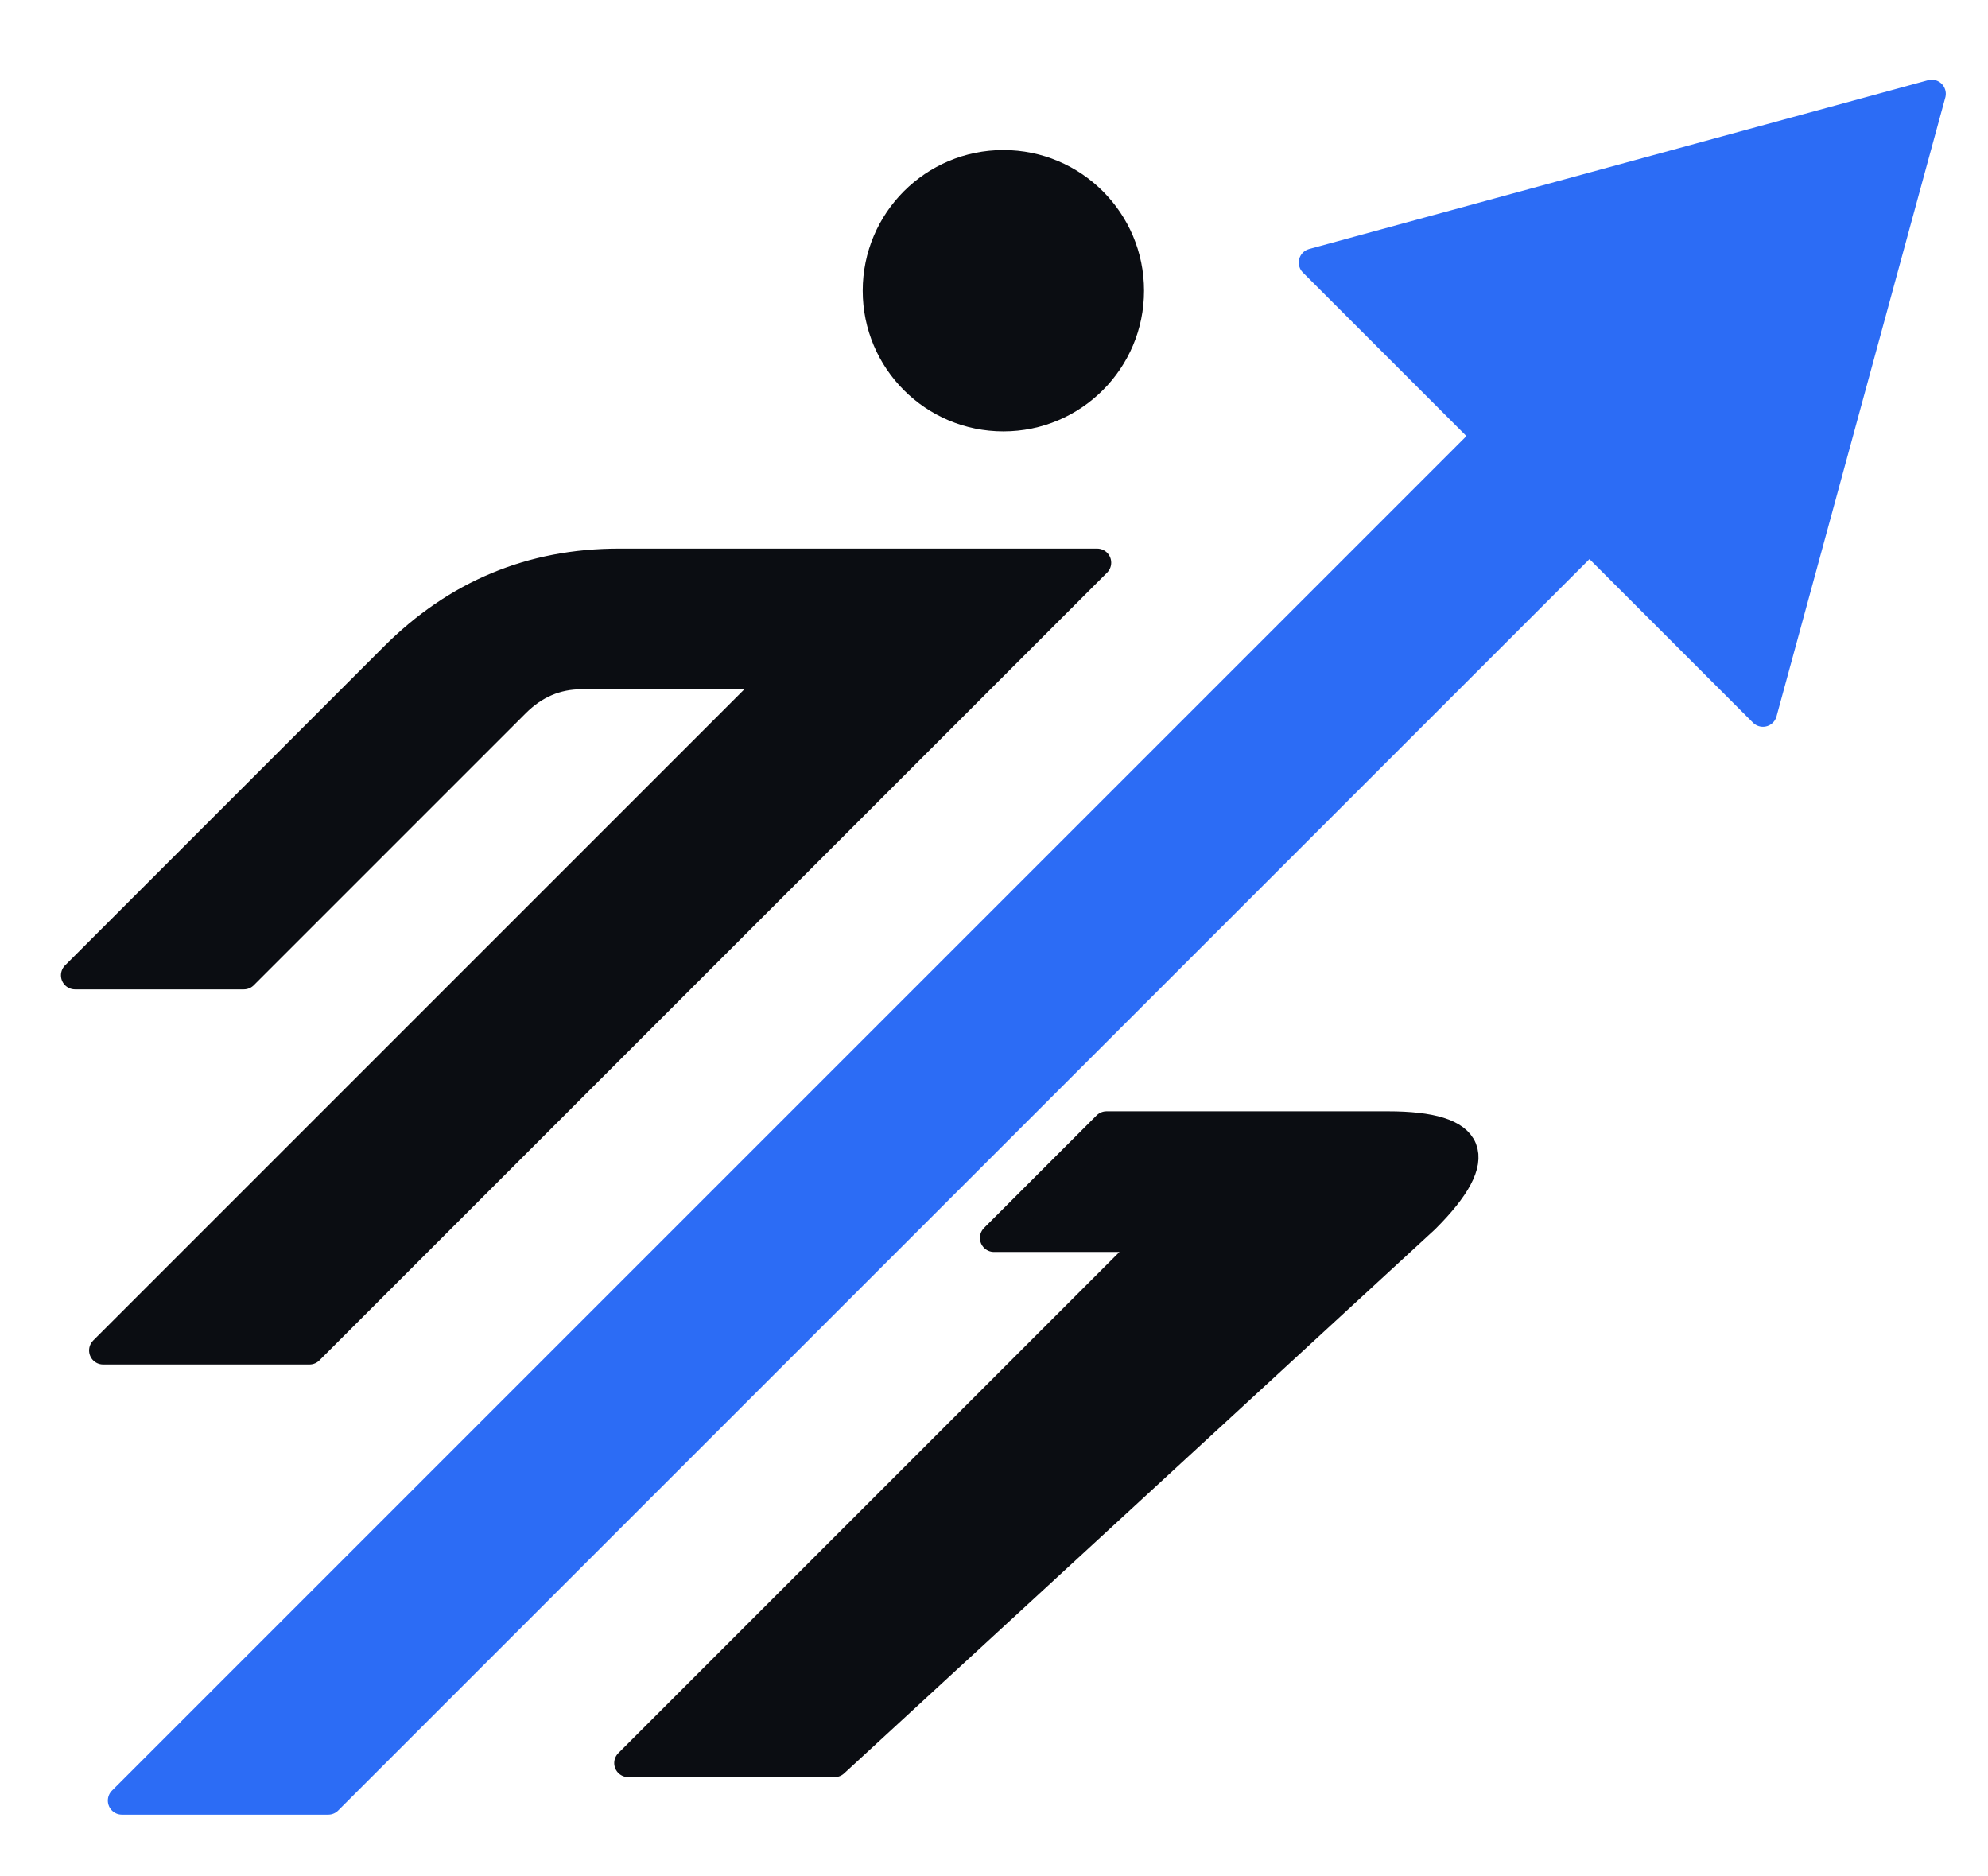
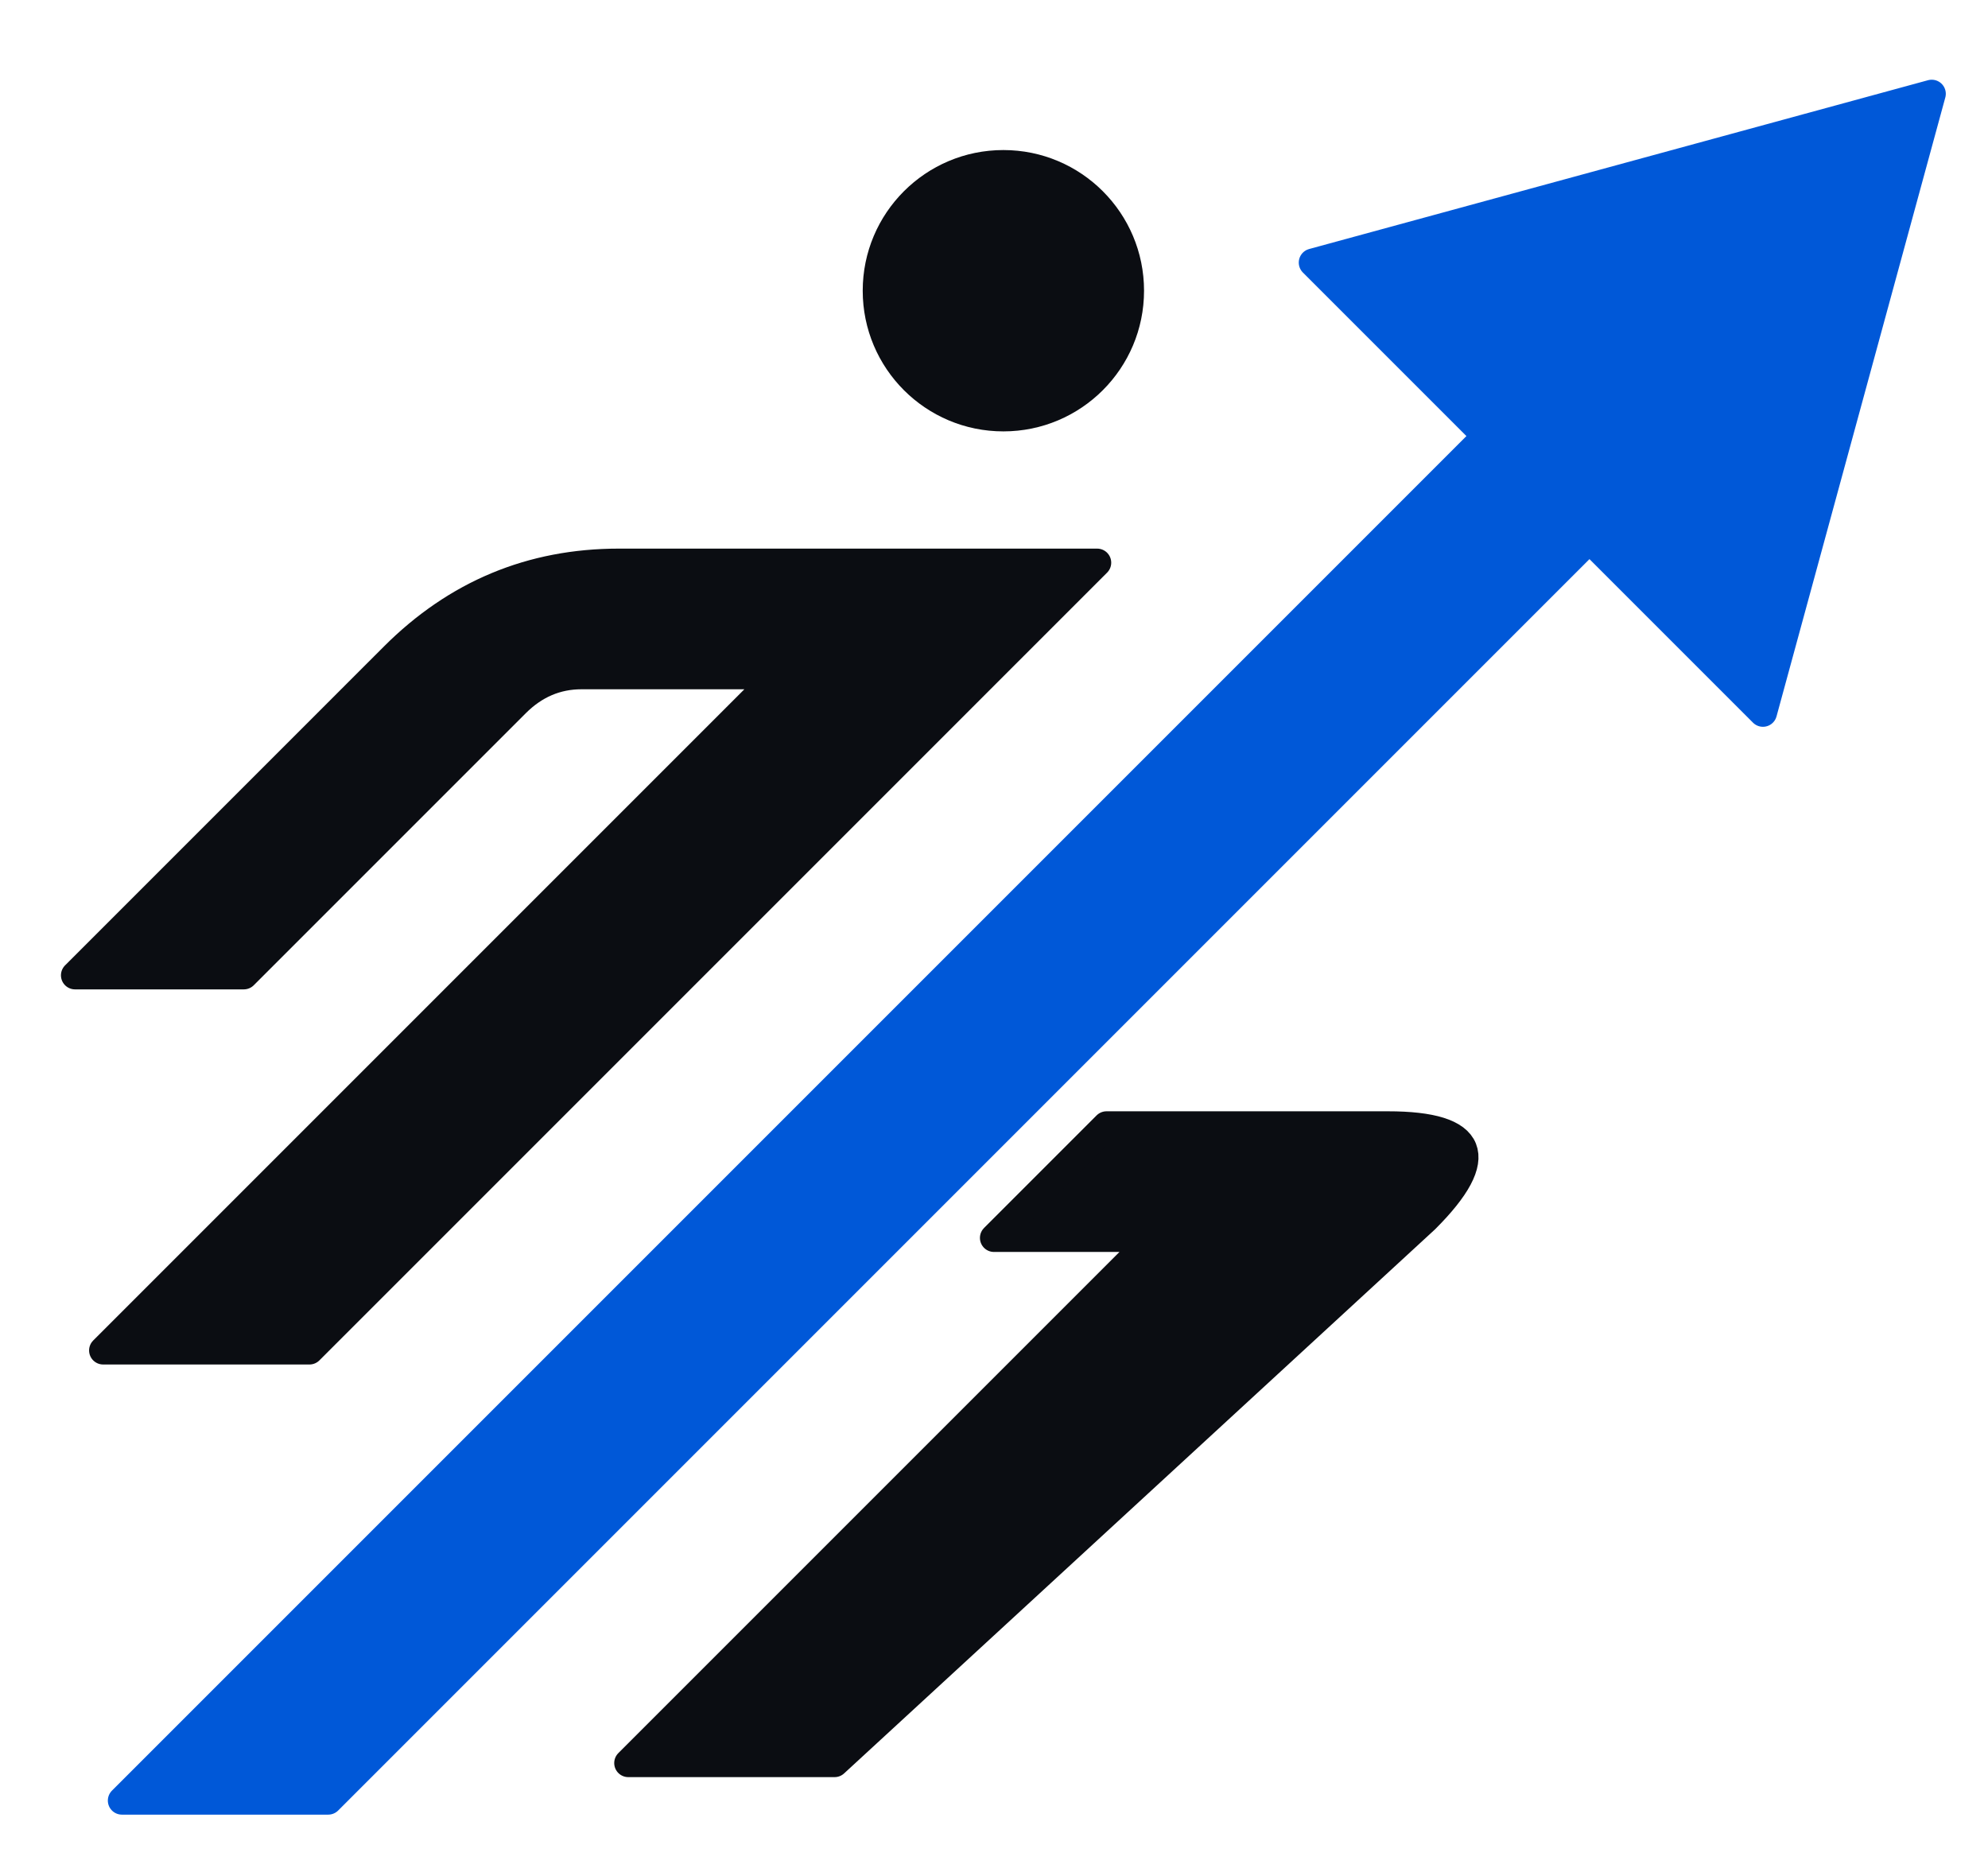
<svg xmlns="http://www.w3.org/2000/svg" viewBox="-2 0 106 100" fill="#0B0D12" stroke="#0B0D12" stroke-linejoin="round" stroke-width="1.5">
  <circle cx="51.5" cy="15.5" r="7.5" stroke="none" />
  <path d="M2 52L19 35Q24 30 31 30H56.5L14.5 72H3.5L39.5 36H29Q27 36 25.5 37.5L11 52Z" />
  <path d="M57 60H72Q79 60 74 65L42.5 94H31.5L59.5 66H51Z" />
-   <path fill="#2C6CF5" stroke="#2C6CF5" d="M4.5 96L77.25 23.25L68 14L101 5L92 38L82.75 28.75L15.5 96Z" />
+   <path fill="#0058D8" stroke="#0058D8" d="M4.5 96L77.25 23.25L68 14L101 5L92 38L82.75 28.75L15.5 96Z" />
</svg>
